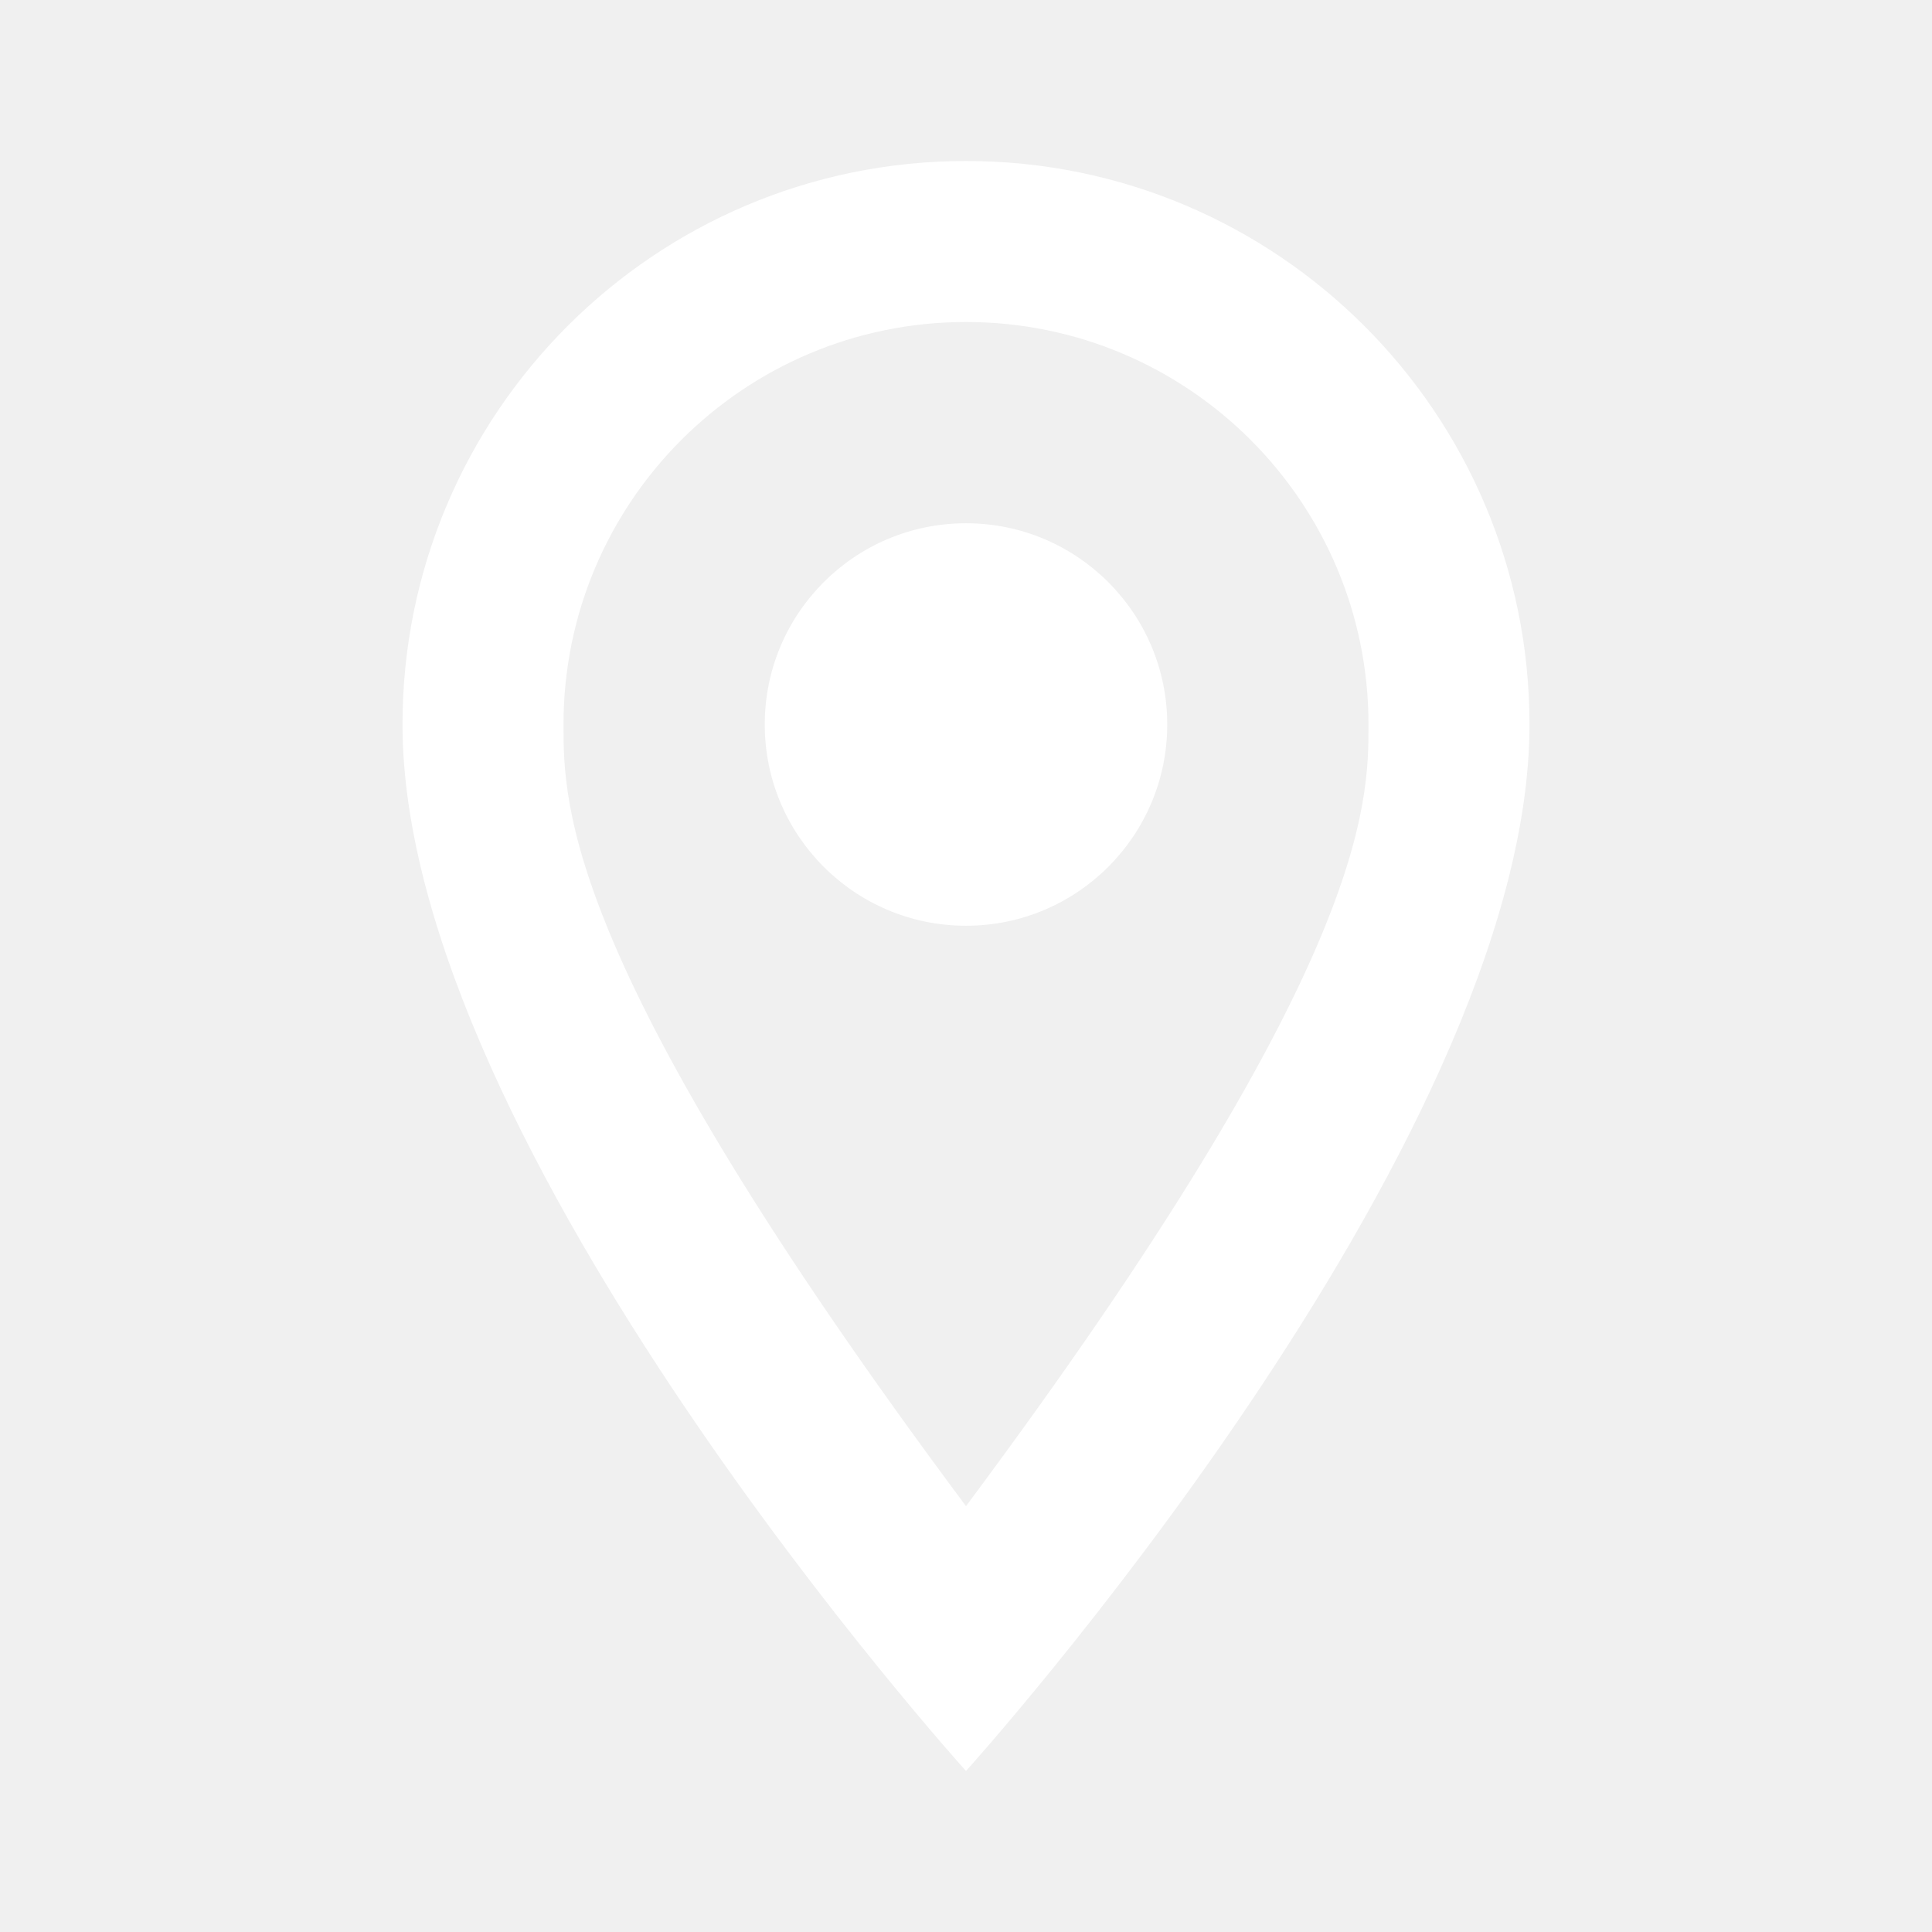
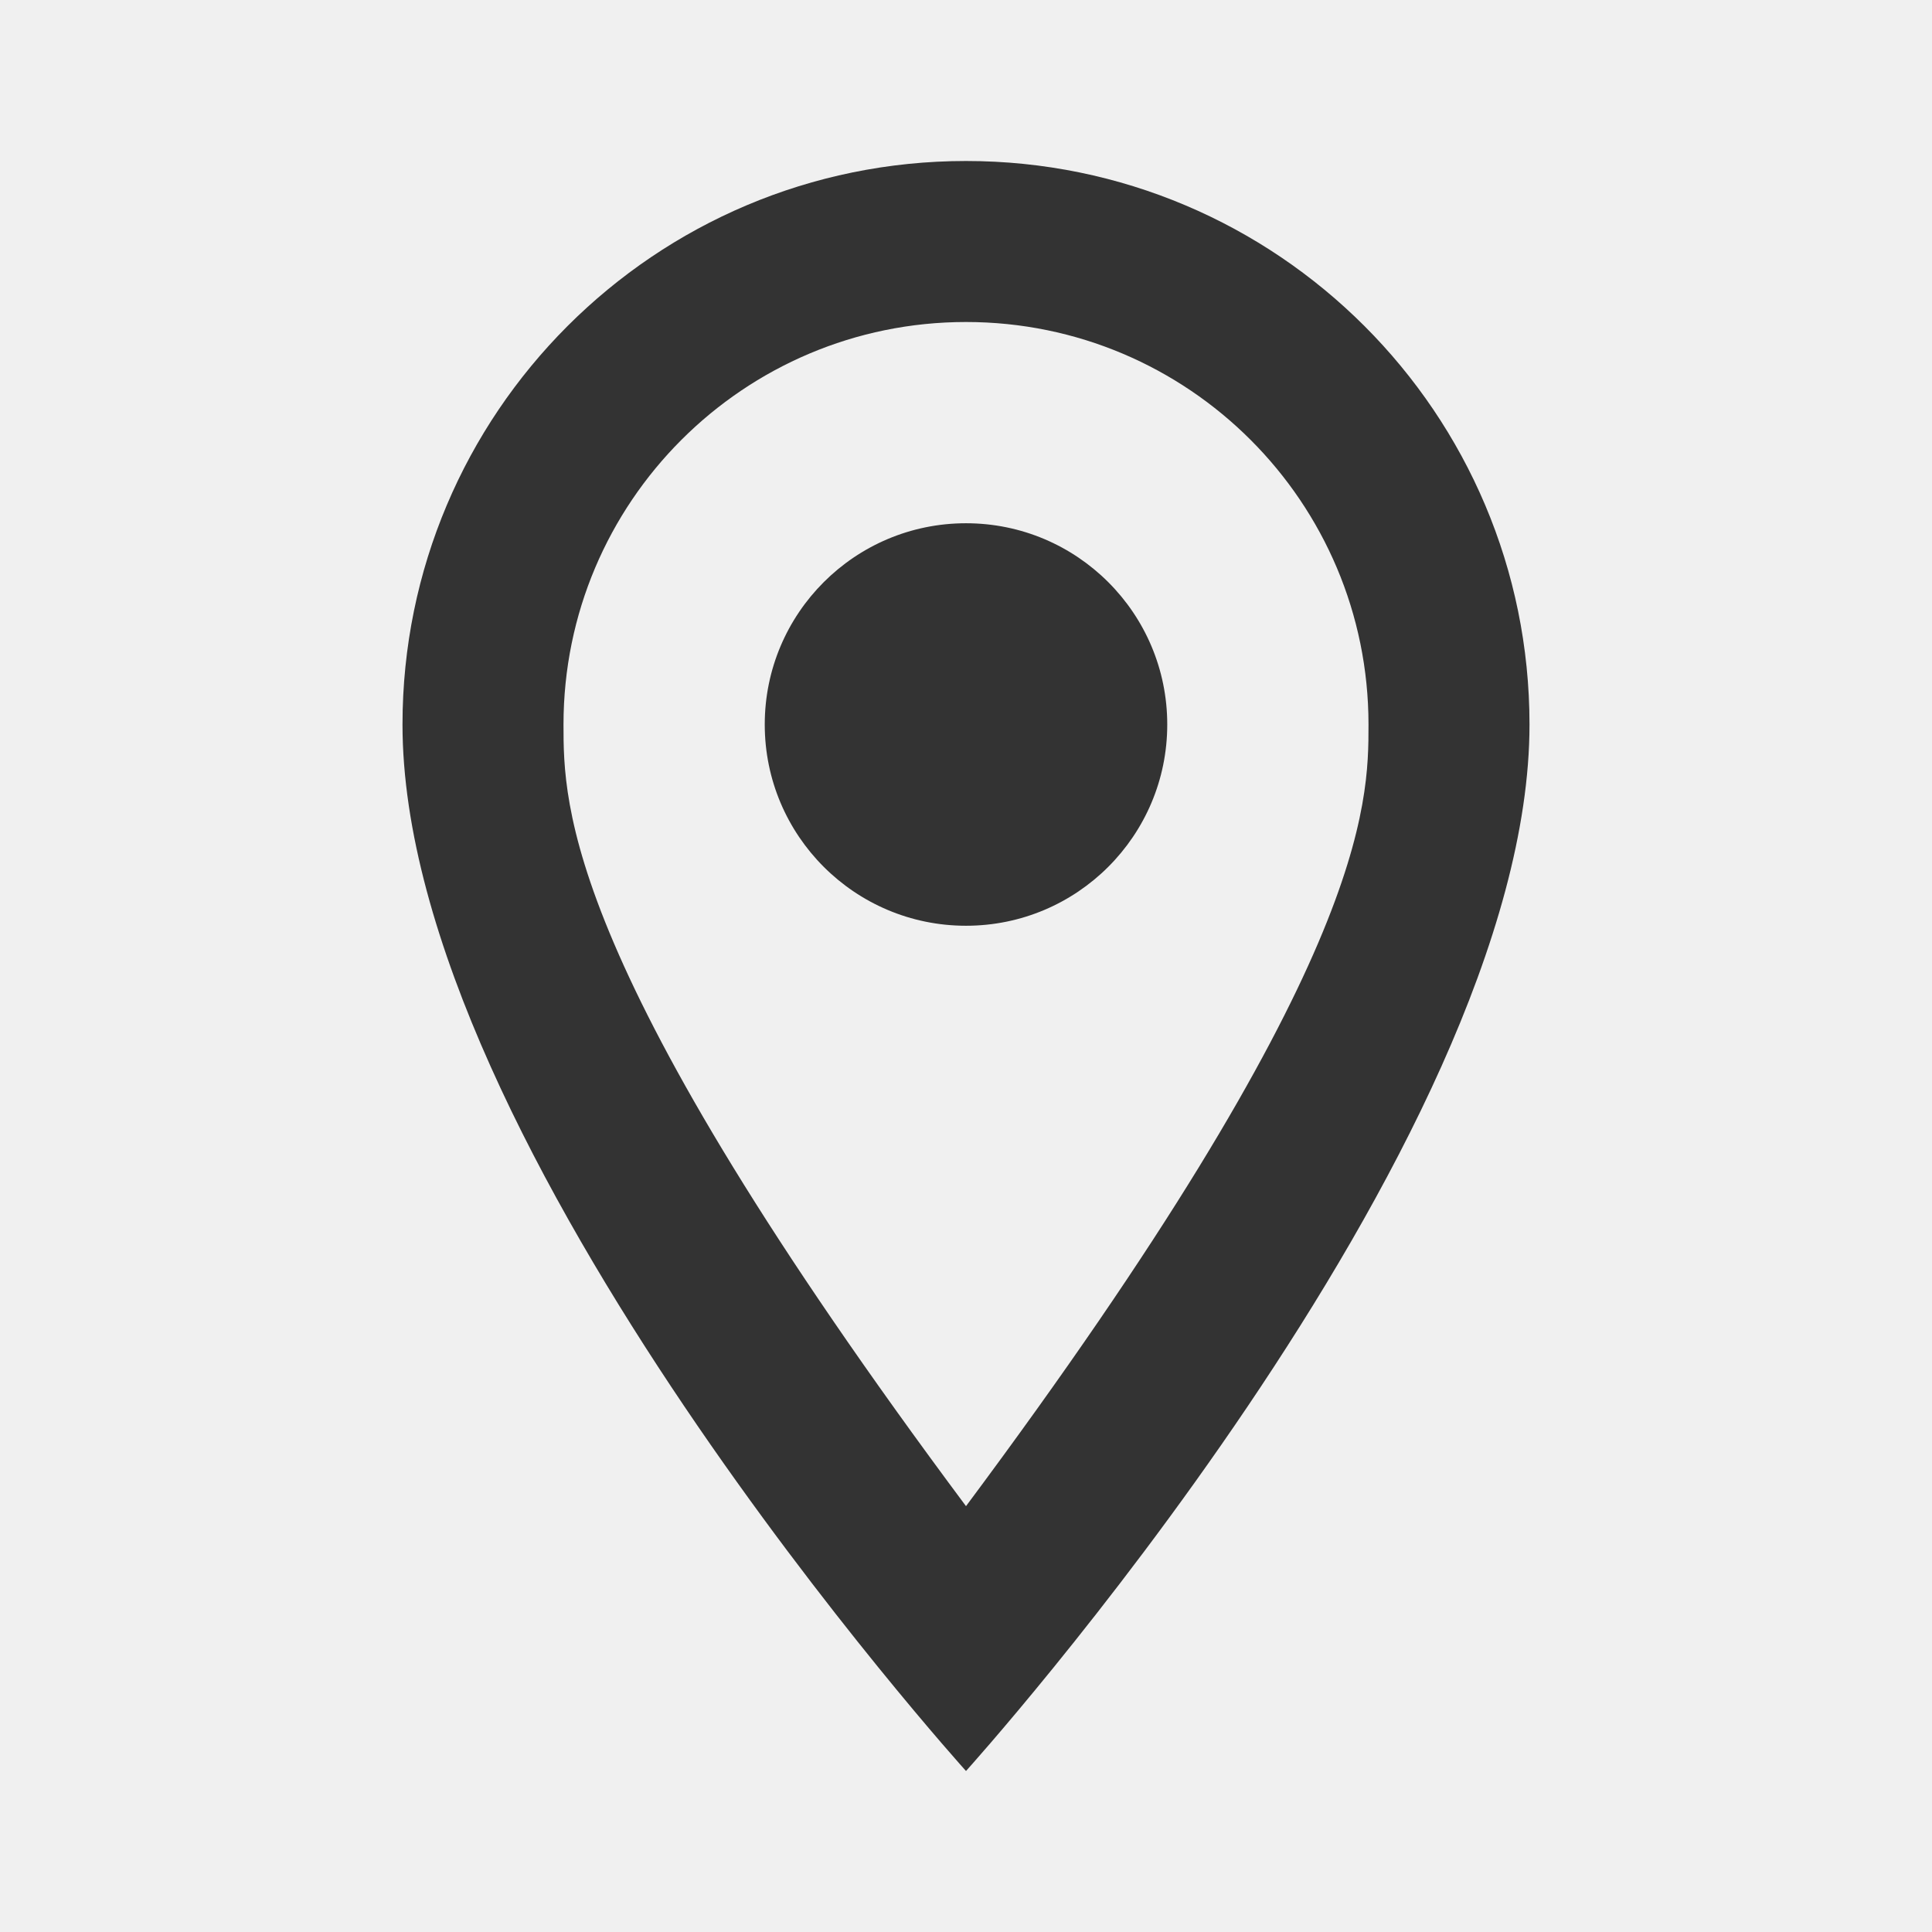
- <svg xmlns="http://www.w3.org/2000/svg" viewBox="0 0 24 24" fill="white">
+ <svg xmlns="http://www.w3.org/2000/svg" viewBox="0 0 24 24" fill="#333333">
  <path d="M12,6.5A2.5,2.5 0 0,1 14.5,9A2.5,2.5 0 0,1 12,11.5A2.5,2.5 0 0,1 9.5,9A2.5,2.5 0 0,1 12,6.5M12,2A7,7 0 0,1 19,9C19,14.25 12,22 12,22C12,22 5,14.25 5,9A7,7 0 0,1 12,2M12,4A5,5 0 0,0 7,9C7,10 7,12 12,18.71C17,12 17,10 17,9A5,5 0 0,0 12,4Z" />
</svg>
